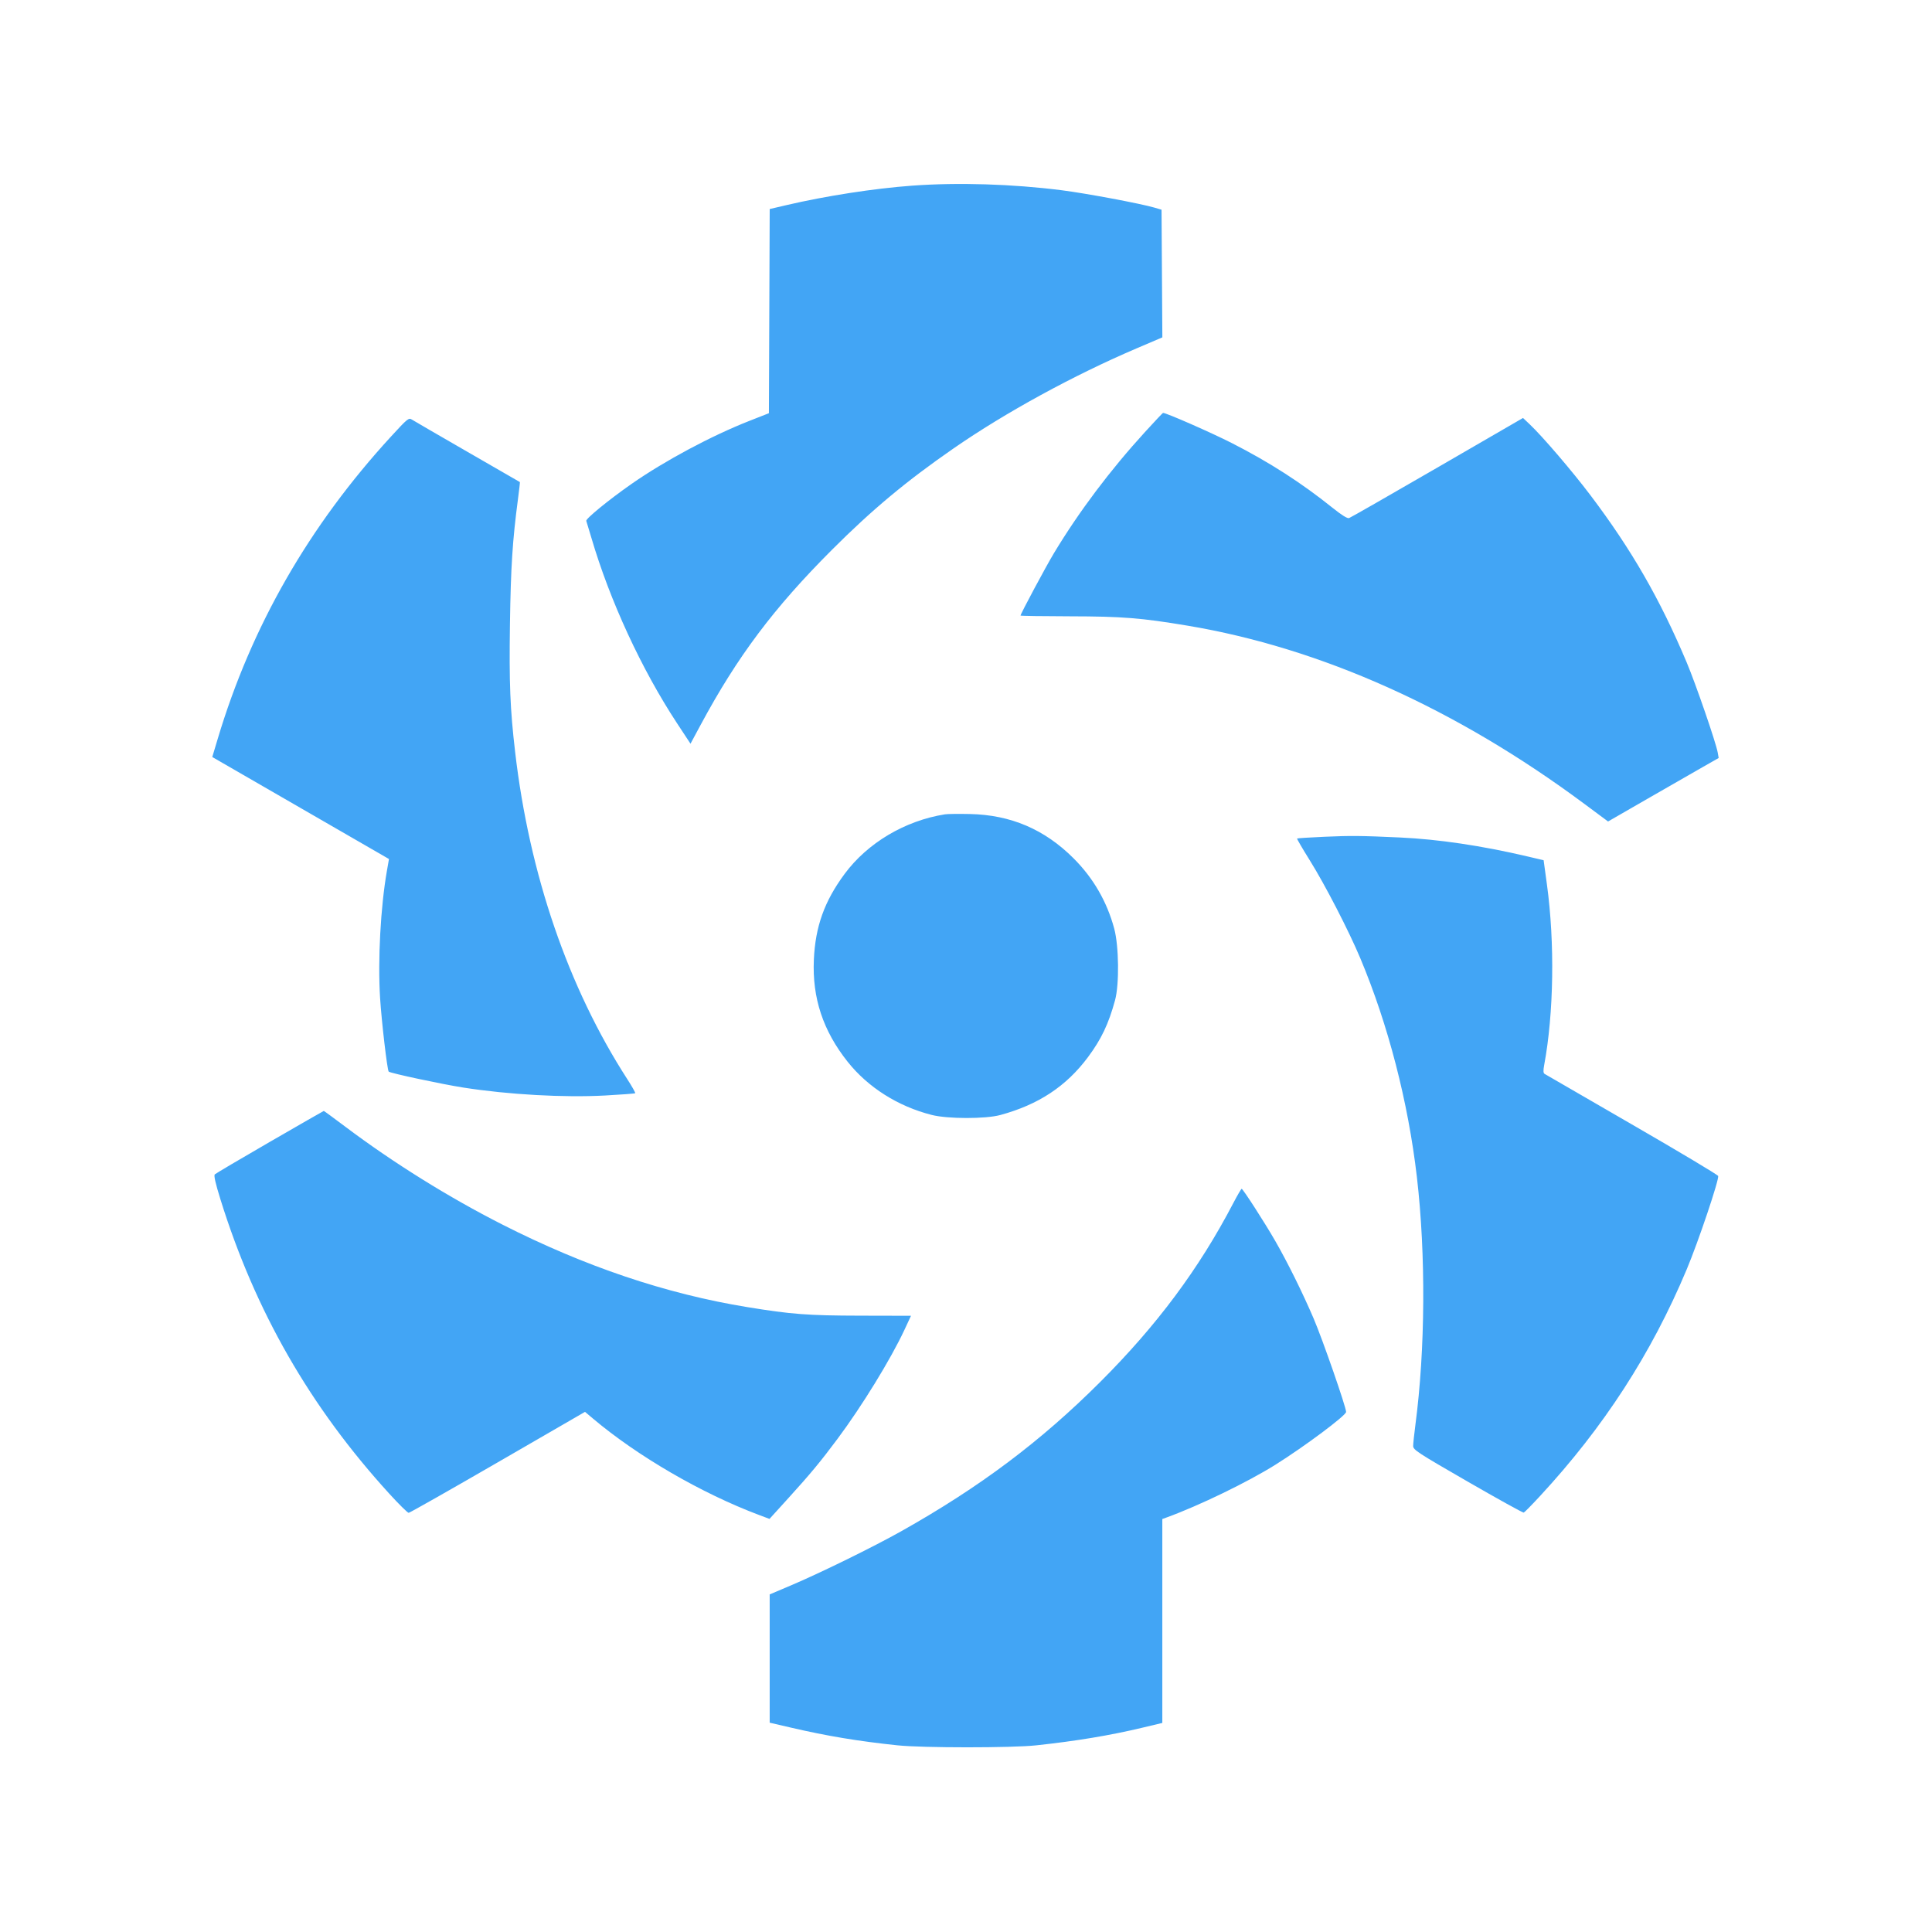
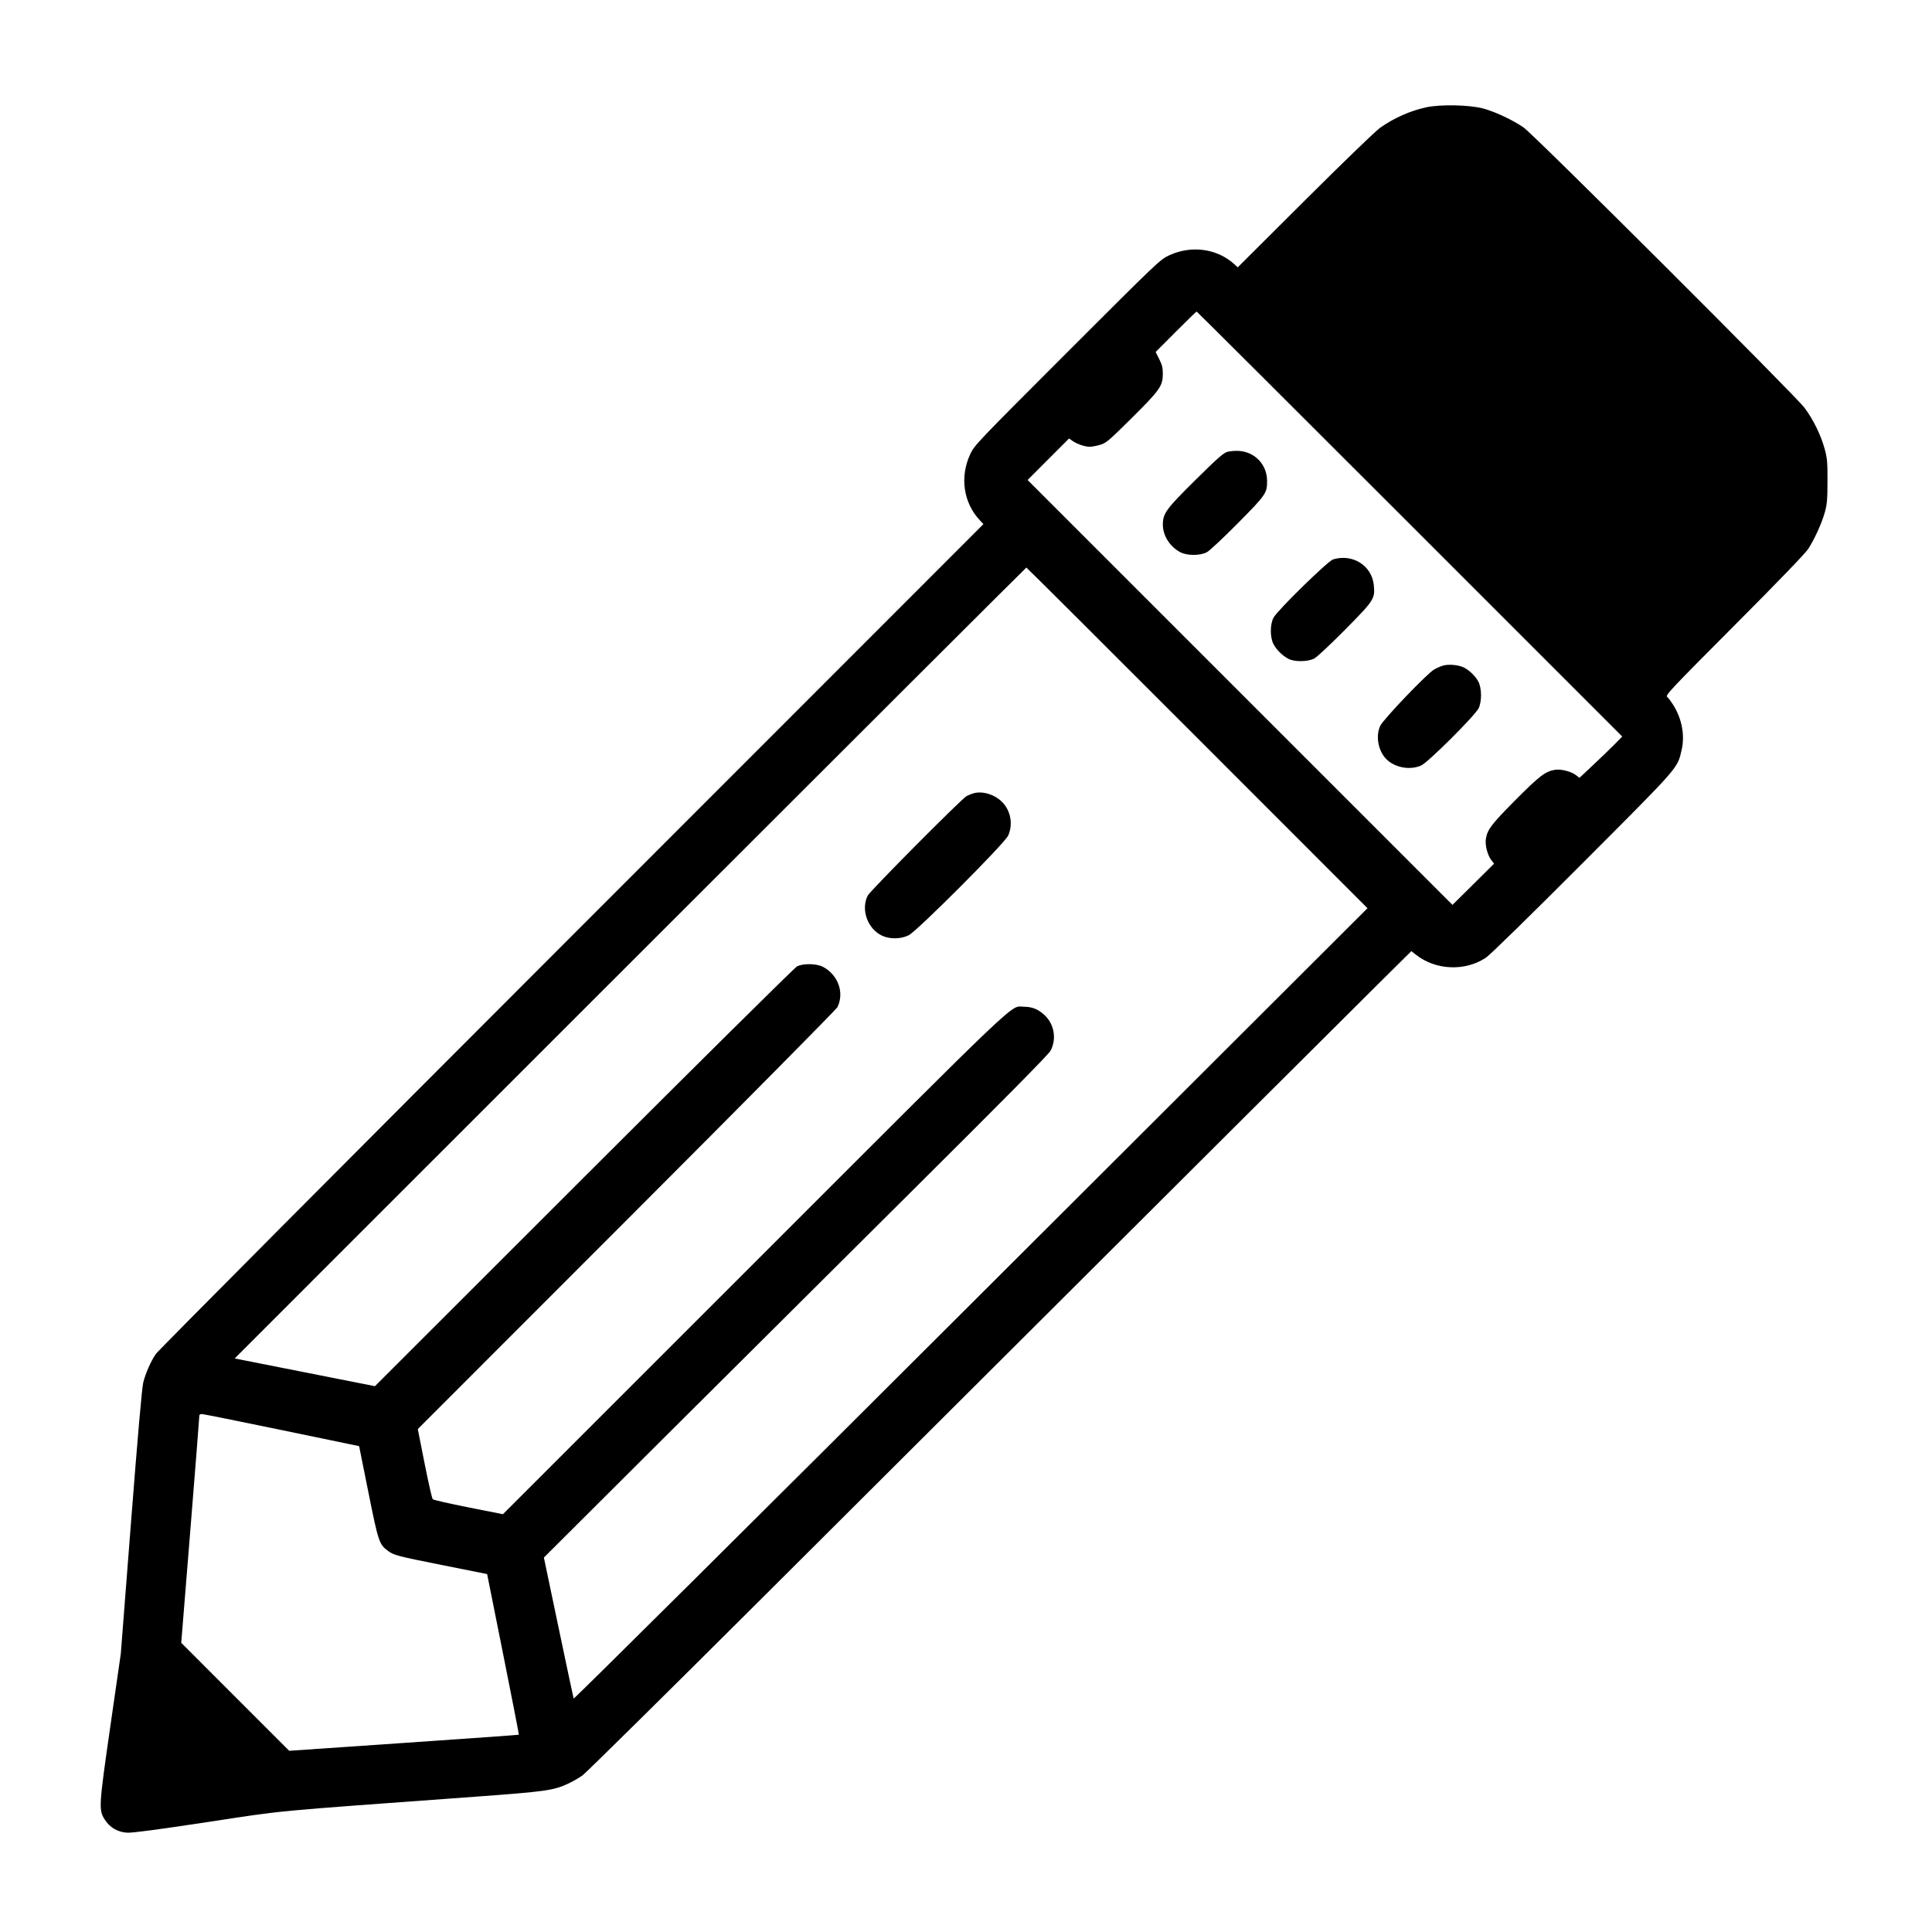
- <svg xmlns="http://www.w3.org/2000/svg" width="1240" height="1240">
-   <path d="M585.5 119.157c-24.392 1.775-55.454 6.582-80.743 12.495l-10.743 2.512-.257 65.522-.257 65.523-12.5 4.911c-24.453 9.608-54.301 25.574-75.692 40.488-14.402 10.041-29.52 22.393-29.025 23.713.243.648 1.692 5.443 3.22 10.655 11.868 40.48 32.267 84.639 55.173 119.442l8.503 12.917 6.683-12.417c23.502-43.672 46.807-74.722 84.066-112.002 25.738-25.754 47.825-44.173 78.072-65.109 33.386-23.108 77-46.934 117.761-64.332l16.261-6.94-.261-40.974-.261-40.973-4.5-1.319c-8.958-2.625-43.862-9.169-59.5-11.155-31.749-4.032-66.513-5.102-96-2.957M734.906 277.25c-22.472 24.627-42.334 51.05-58.443 77.75-5.099 8.45-21.464 39.014-21.462 40.083 0 .229 14.287.445 31.75.479 33.627.065 45.612 1.017 75.303 5.978 85.759 14.331 172.63 53.33 254.813 114.394l15.221 11.31 25.706-14.808c14.138-8.144 30.112-17.312 35.497-20.372l9.79-5.564-.61-3.5c-1.096-6.29-14.149-44.185-19.977-58-17.139-40.622-35.248-72.077-61.599-107-11.686-15.488-30.818-37.844-39.039-45.62l-4.356-4.119-55 31.858c-30.25 17.522-55.747 32.106-56.66 32.408-1.079.358-4.75-1.93-10.5-6.543-20.084-16.116-40.545-29.274-64.607-41.547C777.601 277.739 748.585 265 746.461 265c-.207 0-5.407 5.512-11.555 12.25m-483.911 2.889c-52.729 57.452-89.592 121.745-111.254 194.044l-3.501 11.683 56.707 32.735 56.706 32.734-1.326 7.583c-4.069 23.272-5.894 57.248-4.381 81.582.926 14.898 4.591 46.254 5.526 47.28.898.986 34.289 8.122 48.028 10.264 28.958 4.515 64.488 6.499 90.867 5.074 10.377-.56 19.07-1.222 19.319-1.471.248-.248-2.035-4.306-5.074-9.017-37.96-58.843-62.879-131.564-72.005-210.13-3.219-27.711-3.869-43.866-3.307-82.149.534-36.338 1.631-53.441 5.12-79.832.798-6.039 1.368-11.04 1.266-11.112-.102-.073-15.261-8.815-33.686-19.427-18.425-10.613-34.464-19.919-35.642-20.682-2.027-1.312-2.739-.735-13.363 10.841M606.5 522.653c-25.669 4.073-49.712 18.357-64.437 38.283-12.956 17.531-18.769 33.768-19.713 55.064-1.087 24.502 5.901 45.6 21.676 65.452 13.091 16.473 32.315 28.634 53.974 34.141 10.222 2.599 34.507 2.629 44 .054 24.469-6.637 42.328-18.418 56.253-37.107 8.576-11.511 13.261-21.347 17.403-36.54 2.782-10.202 2.502-34.762-.523-46-4.654-17.286-13.403-32.422-26.057-45.076-18.639-18.639-40.322-27.911-66.576-28.47-7.15-.152-14.35-.062-16 .199m243.676 14.396c-9.529.421-17.487.928-17.685 1.126-.198.198 3.43 6.427 8.061 13.843 9.872 15.805 25.076 45.255 32.515 62.982 17.89 42.628 30.726 92.267 36.33 140.5 5.776 49.707 5.41 110.661-.955 158.936-.793 6.015-1.442 12.144-1.442 13.62 0 2.476 2.712 4.248 35.027 22.888 19.264 11.113 35.44 20.059 35.946 19.88.506-.178 5.205-4.957 10.444-10.619 40.968-44.285 71.417-91.321 94.113-145.385 7.518-17.906 21.003-57.989 20.208-60.062-.302-.785-25.229-15.681-55.393-33.103-30.165-17.421-55.37-32.011-56.011-32.422-.843-.54-.908-2.132-.233-5.74 6.158-32.924 6.854-78.418 1.771-115.688l-2.141-15.695-10.616-2.49c-29.261-6.862-56.983-10.974-81.615-12.105-25.026-1.149-31.483-1.212-48.324-.466M173.193 732.877c-18.869 10.91-34.771 20.301-35.338 20.868-.708.708.416 5.685 3.59 15.893 22.372 71.955 57.534 133.26 108.468 189.112 6.144 6.737 11.715 12.235 12.379 12.217.665-.019 26.402-14.607 57.195-32.419l55.987-32.386 5.013 4.231c28.719 24.239 69.849 48.122 106.705 61.961l6.691 2.512 11.972-13.183c14.282-15.727 20.74-23.512 31.675-38.183 15.78-21.171 34.174-51.134 42.972-70l4.197-9-32.6-.072c-33.662-.073-44.236-.877-72.599-5.517-52.086-8.52-104.017-26.026-157-52.926-34.47-17.5-69.941-39.589-100.682-62.699-7.525-5.657-13.825-10.277-14-10.266-.175.011-15.756 8.946-34.625 19.857M791.52 772.25c-22.058 42.207-48.977 78.371-85.449 114.795-38.124 38.072-77.236 67.416-127.546 95.69-17.969 10.099-51.743 26.686-70.775 34.76l-13.75 5.834v82.327l13.75 3.194c23.233 5.395 43.059 8.689 68.25 11.336 16.09 1.691 73.361 1.705 89 .021 25.772-2.774 47.439-6.375 68.25-11.344l12.75-3.045V974.95l2.75-1.001c20.982-7.643 52.157-22.755 69.847-33.859 18.882-11.852 45.274-31.559 45.357-33.868.102-2.831-15.119-46.644-20.841-59.99-7.171-16.726-16.651-35.878-24.655-49.808-6.712-11.68-20.708-33.401-21.531-33.415-.315-.005-2.748 4.154-5.407 9.241" fill="#42a5f5" fill-rule="evenodd" />
+ <svg xmlns="http://www.w3.org/2000/svg" width="1600" height="1600">
+   <path d="M1181 88.902c-13.369 2.951-26.28 8.685-38 16.877-3.748 2.62-30.099 28.058-62.237 60.082l-55.736 55.539-2.764-2.539c-14.244-13.088-35.786-15.983-54.263-7.292-7.302 3.434-9.529 5.556-84.202 80.229-74.675 74.675-76.795 76.9-80.229 84.202-8.84 18.796-5.783 40.236 7.811 54.776l3.063 3.277L473.35 775.276c-187.602 187.673-342.542 343.39-344.313 346.037-4.326 6.467-8.425 15.787-10.416 23.687-1.074 4.261-4.555 44.045-10.106 115.5l-8.468 109-8.576 59.5c-9.602 66.611-9.798 69.701-4.919 77.593 4.203 6.798 10.81 10.723 18.804 11.168 4.179.234 25.332-2.566 66.144-8.753 66.762-10.121 47.253-8.271 222-21.045 58.708-4.292 64.95-5.177 77.337-10.974 3.525-1.649 8.716-4.643 11.536-6.654 2.82-2.01 69.927-68.268 149.127-147.239 416.747-415.545 485.225-483.8 510.161-508.5l27.161-26.905 3.839 3.022c16.383 12.894 40.827 13.878 57.989 2.333 3.481-2.341 35.883-34.03 80.002-78.241 80.972-81.138 78.334-78.127 81.966-93.555 2.888-12.272.273-26.173-7.102-37.75-1.752-2.75-3.961-5.64-4.909-6.421-1.571-1.295 3.402-6.565 55.666-59 35.732-35.85 58.809-59.771 61.151-63.387 5.337-8.243 11.276-21.318 13.813-30.408 1.85-6.629 2.179-10.456 2.218-25.784.039-15.787-.239-19.045-2.269-26.5-3.192-11.728-9.711-24.996-16.951-34.5-8.327-10.932-223.558-225.689-232.383-231.873-8.67-6.073-23.631-13.115-33.498-15.765-11.424-3.069-35.583-3.559-47.354-.96M973.761 274.75l-16.718 16.75 2.979 5.891c2.345 4.638 2.978 7.201 2.978 12.054 0 10.204-2.285 13.465-25.732 36.732-19.157 19.009-21.189 20.733-26.2 22.215-2.987.885-6.868 1.608-8.624 1.608-3.942 0-10.661-2.307-14.33-4.919l-2.755-1.961-17.175 17.196-17.175 17.195 175.94 175.938 175.939 175.937 17.227-17.067 17.228-17.068-2.189-2.783c-3.223-4.097-5.458-12.695-4.616-17.755 1.299-7.798 4.534-12.059 24.203-31.874 19.983-20.132 25.053-24.025 32.972-25.316 5.014-.817 13.664 1.413 17.653 4.55l2.681 2.109 11.726-11.013c6.45-6.057 14.42-13.755 17.711-17.106l5.983-6.093-175.982-175.985C1070.694 337.193 991.272 258 990.99 258c-.282 0-8.035 7.538-17.229 16.75m42.739 99.43c-3.269.891-8.085 5.129-26.369 23.205-24.437 24.159-27.111 27.82-27.111 37.115 0 9.09 5.804 18.245 14.467 22.821 5.617 2.967 16.44 2.959 22.013-.015 2.2-1.175 13.726-11.961 25.614-23.971 23.434-23.674 24.339-24.993 24.228-35.335-.141-13.237-10.101-23.752-23.27-24.567-3.064-.189-7.372.147-9.572.747m87.5 89.095c-4.329 1.325-46.056 42.137-49.306 48.225-2.982 5.588-2.983 16.408-.002 22 2.516 4.72 7.427 9.552 12.308 12.112 5.102 2.676 16.209 2.517 21.5-.306 2.2-1.175 13.714-11.961 25.587-23.971 23.997-24.272 24.793-25.516 23.618-36.908-1.661-16.094-17.582-26.085-33.705-21.152M521.867 797.521c-180.198 180.113-327.573 327.483-327.5 327.488.073.004 26.233 5.177 58.133 11.495l58 11.487 173-172.898c95.15-95.094 174.575-173.718 176.5-174.719 5.119-2.664 16.215-2.493 21.563.331 12.558 6.63 17.871 21.526 11.926 33.432-.924 1.85-79.488 81.215-174.587 176.367l-172.908 173.004 5.645 28.496c3.106 15.673 6.144 28.994 6.754 29.603.609.61 13.929 3.648 29.601 6.753l28.494 5.646 208.006-207.967c226.879-226.836 211.694-212.414 223.532-212.304 6.775.063 11.517 1.954 16.744 6.676 8.343 7.538 10.506 20.022 5.175 29.877-1.657 3.063-39.177 41.024-116.445 117.812-62.7 62.311-156.543 155.705-208.54 207.543l-94.539 94.251 12.12 57.803c6.666 31.792 12.309 58.333 12.54 58.981.23.648 148.244-146.355 328.919-326.674l328.5-327.852-140.999-141.076c-77.549-77.592-141.224-141.067-141.5-141.055-.275.011-147.936 147.386-328.134 327.5m673.813-246.459c-2.101.515-5.701 2.039-8 3.387-6.073 3.56-42.268 41.426-44.681 46.743-4 8.814-1.482 21.351 5.625 27.999 7.192 6.729 19.444 8.771 28.376 4.729 5.767-2.61 44.758-41.482 47.564-47.42 2.725-5.765 2.584-16.659-.285-22.095-2.468-4.675-8.197-10.057-12.706-11.935-4.465-1.86-11.504-2.483-15.893-1.408M806.5 656.888c-1.65.427-4.35 1.498-6 2.379-4.178 2.232-79.939 78.497-81.92 82.466-5.79 11.601-.083 27.52 11.882 33.144 6.478 3.045 15.58 2.904 22.092-.344 7.032-3.507 79.428-76.052 82.364-82.533 4.184-9.237 2.13-20.683-4.993-27.83-6.168-6.189-15.933-9.225-23.425-7.282M164.978 1173.75c-.012 1.513-3.366 44.15-7.454 94.75l-7.432 92 44.704 44.714 44.704 44.714 94.964-6.511c52.23-3.581 95.087-6.634 95.237-6.785.151-.151-5.701-30.149-13.005-66.664l-13.279-66.389-35.958-7.185c-38.911-7.775-41.312-8.403-46.248-12.095-7.216-5.398-7.87-7.362-16.129-48.468l-7.675-38.204-63.954-13.256c-35.174-7.29-64.965-13.281-66.203-13.313-1.797-.046-2.254.496-2.272 2.692" fill="undefined" fill-rule="evenodd" />
</svg>
